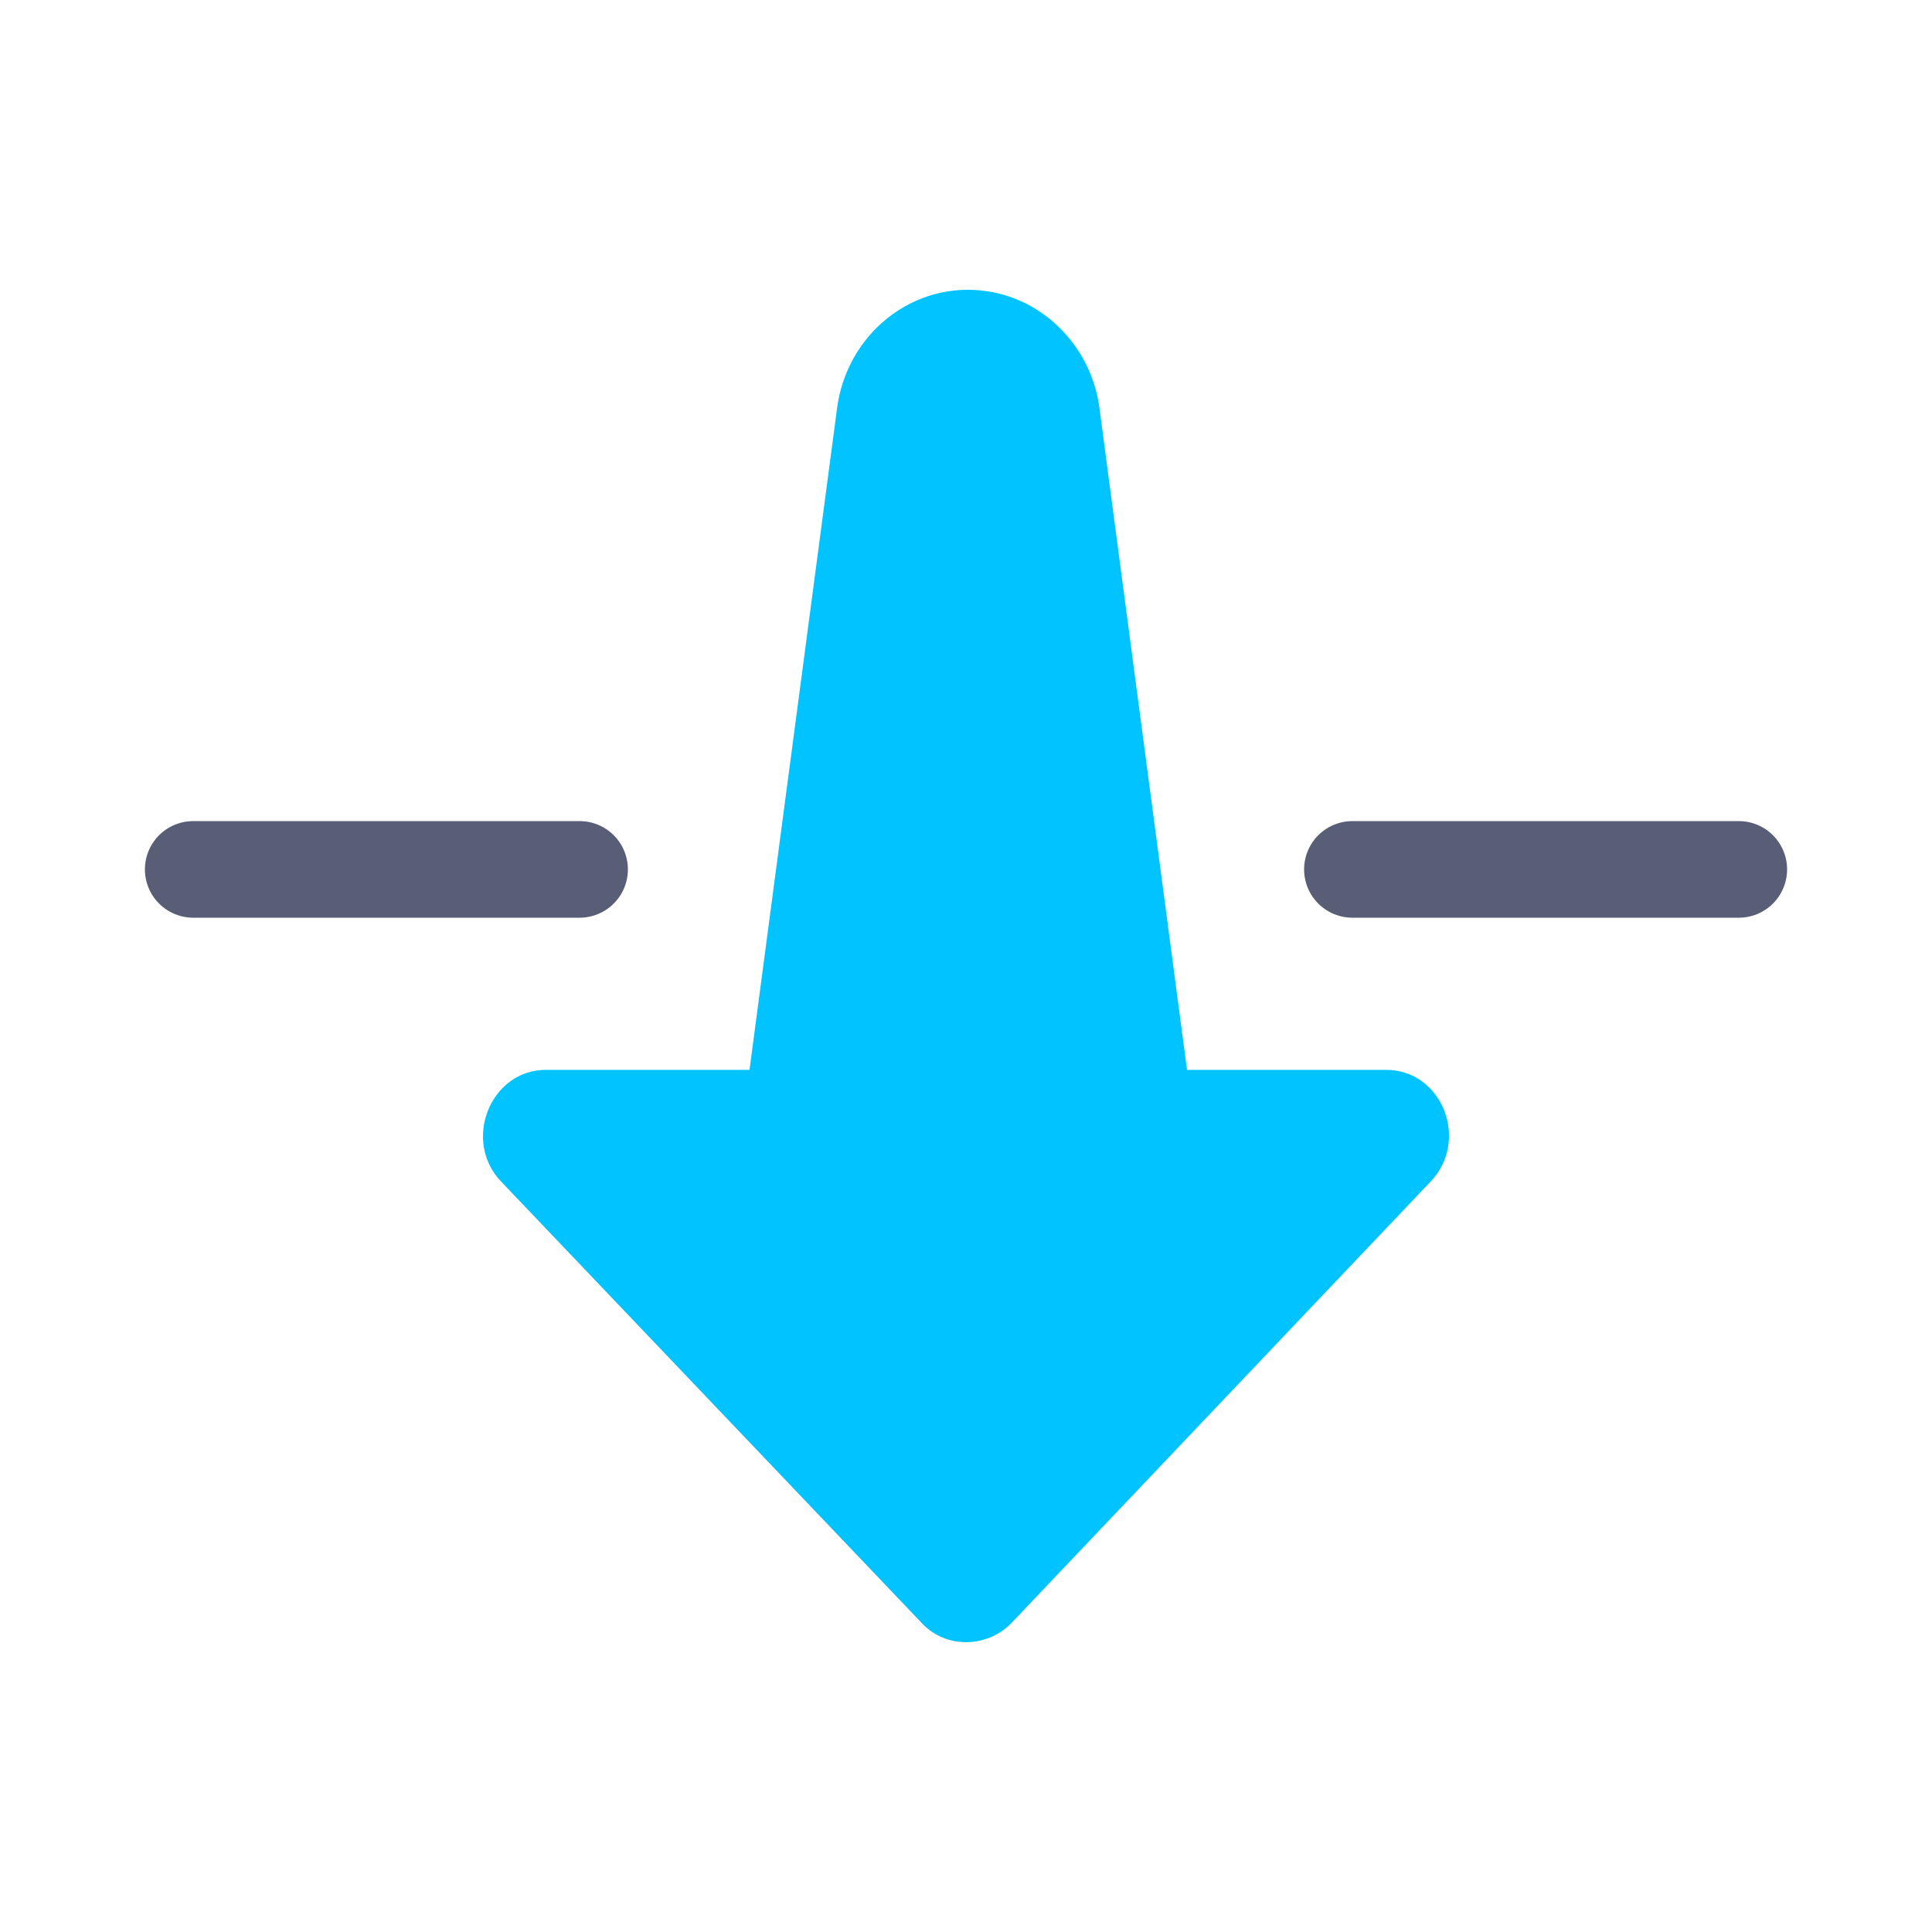
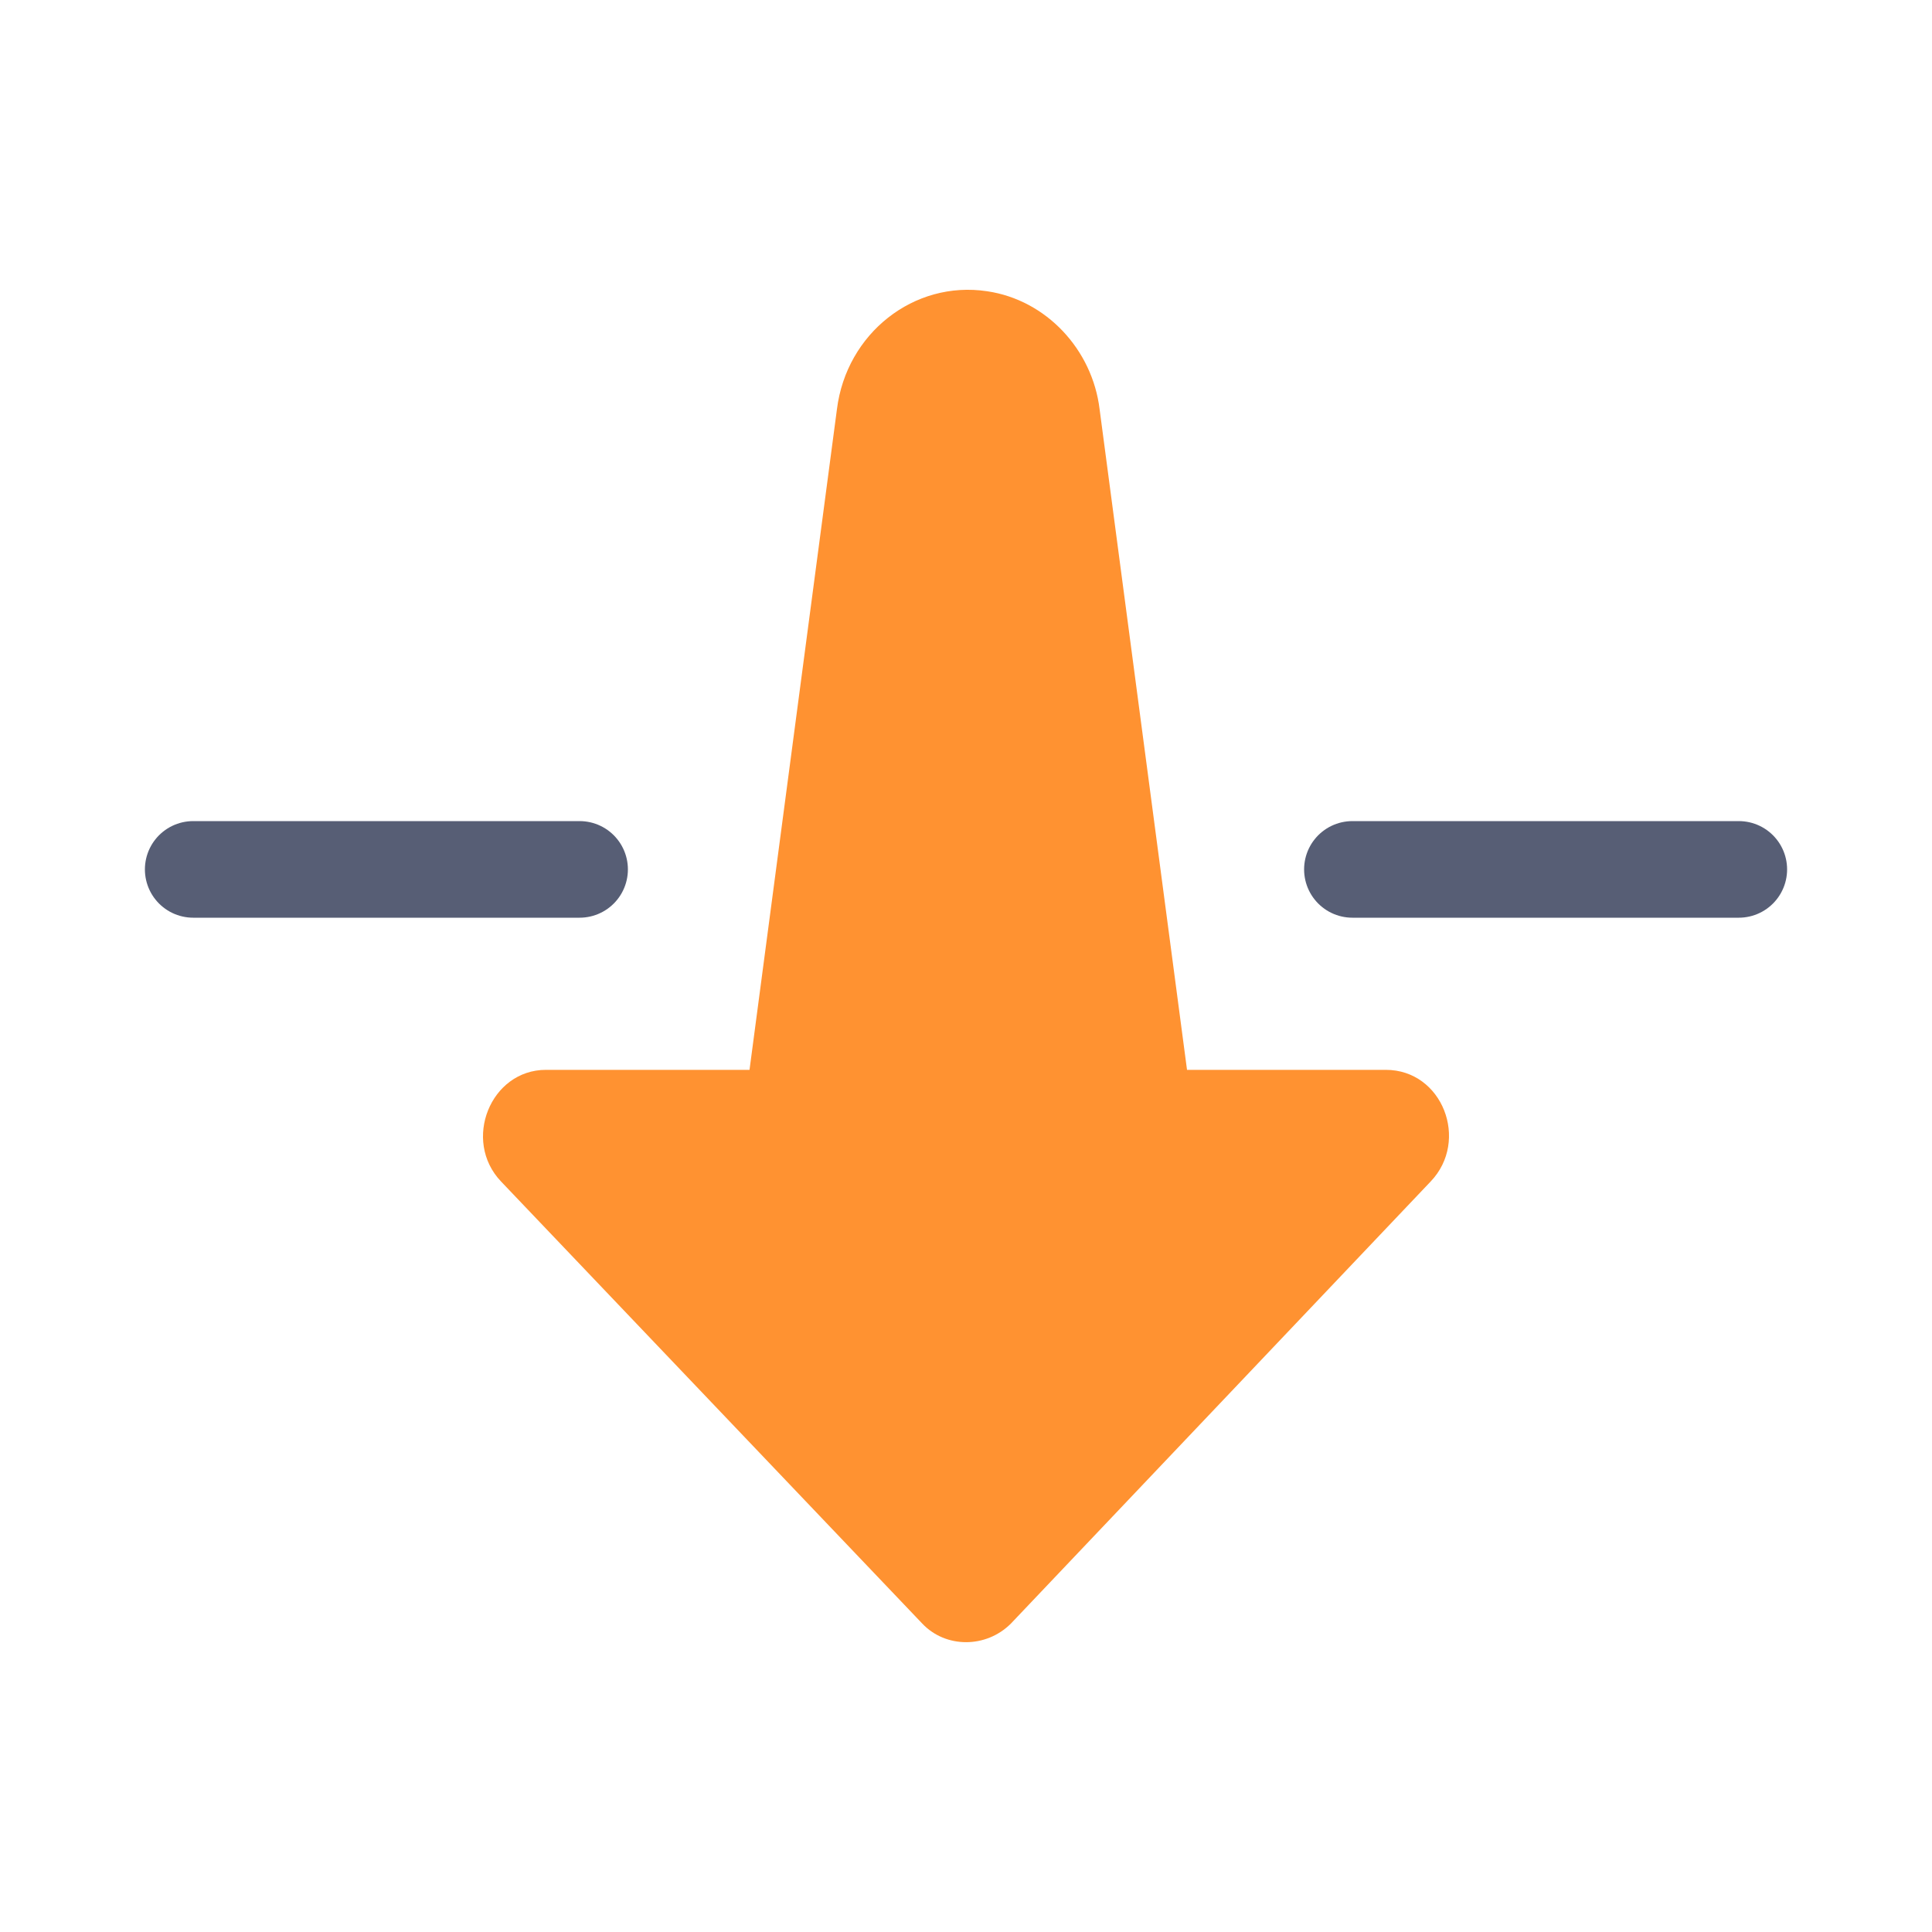
<svg xmlns="http://www.w3.org/2000/svg" width="20px" height="20px" viewBox="0 0 20 20" version="1.1">
  <defs />
  <g id="Page-1" stroke="none" stroke-width="1" fill="none" fill-rule="evenodd">
    <g id="send-backward">
      <g id="send-forward" transform="translate(10, 10) rotate(180) translate(-10, -10) translate(2, 3)">
-         <path d="M12.348,5.925 L10.241,5.925 L9.336,12.764 C9.238,13.548 8.54,14.1 7.781,13.985 C7.169,13.895 6.692,13.381 6.617,12.764 L5.712,5.925 L3.654,5.925 C3.068,5.925 2.785,5.193 3.19,4.769 L7.535,0.193 C7.792,-0.064 8.21,-0.064 8.453,0.193 L12.813,4.769 C13.217,5.193 12.923,5.925 12.348,5.925" id="Fill-1" fill="#00c3ff" />
+         <path d="M12.348,5.925 L10.241,5.925 L9.336,12.764 C9.238,13.548 8.54,14.1 7.781,13.985 C7.169,13.895 6.692,13.381 6.617,12.764 L5.712,5.925 L3.654,5.925 C3.068,5.925 2.785,5.193 3.19,4.769 L7.535,0.193 C7.792,-0.064 8.21,-0.064 8.453,0.193 L12.813,4.769 C13.217,5.193 12.923,5.925 12.348,5.925" id="Fill-1" fill="#ff9231" />
        <path d="M12,8 L16,8" id="Stroke-6" stroke="#575E75" stroke-linecap="round" stroke-linejoin="round" />
        <path d="M0,8 L4,8" id="Stroke-10" stroke="#575E75" stroke-linecap="round" stroke-linejoin="round" />
      </g>
    </g>
  </g>
</svg>
